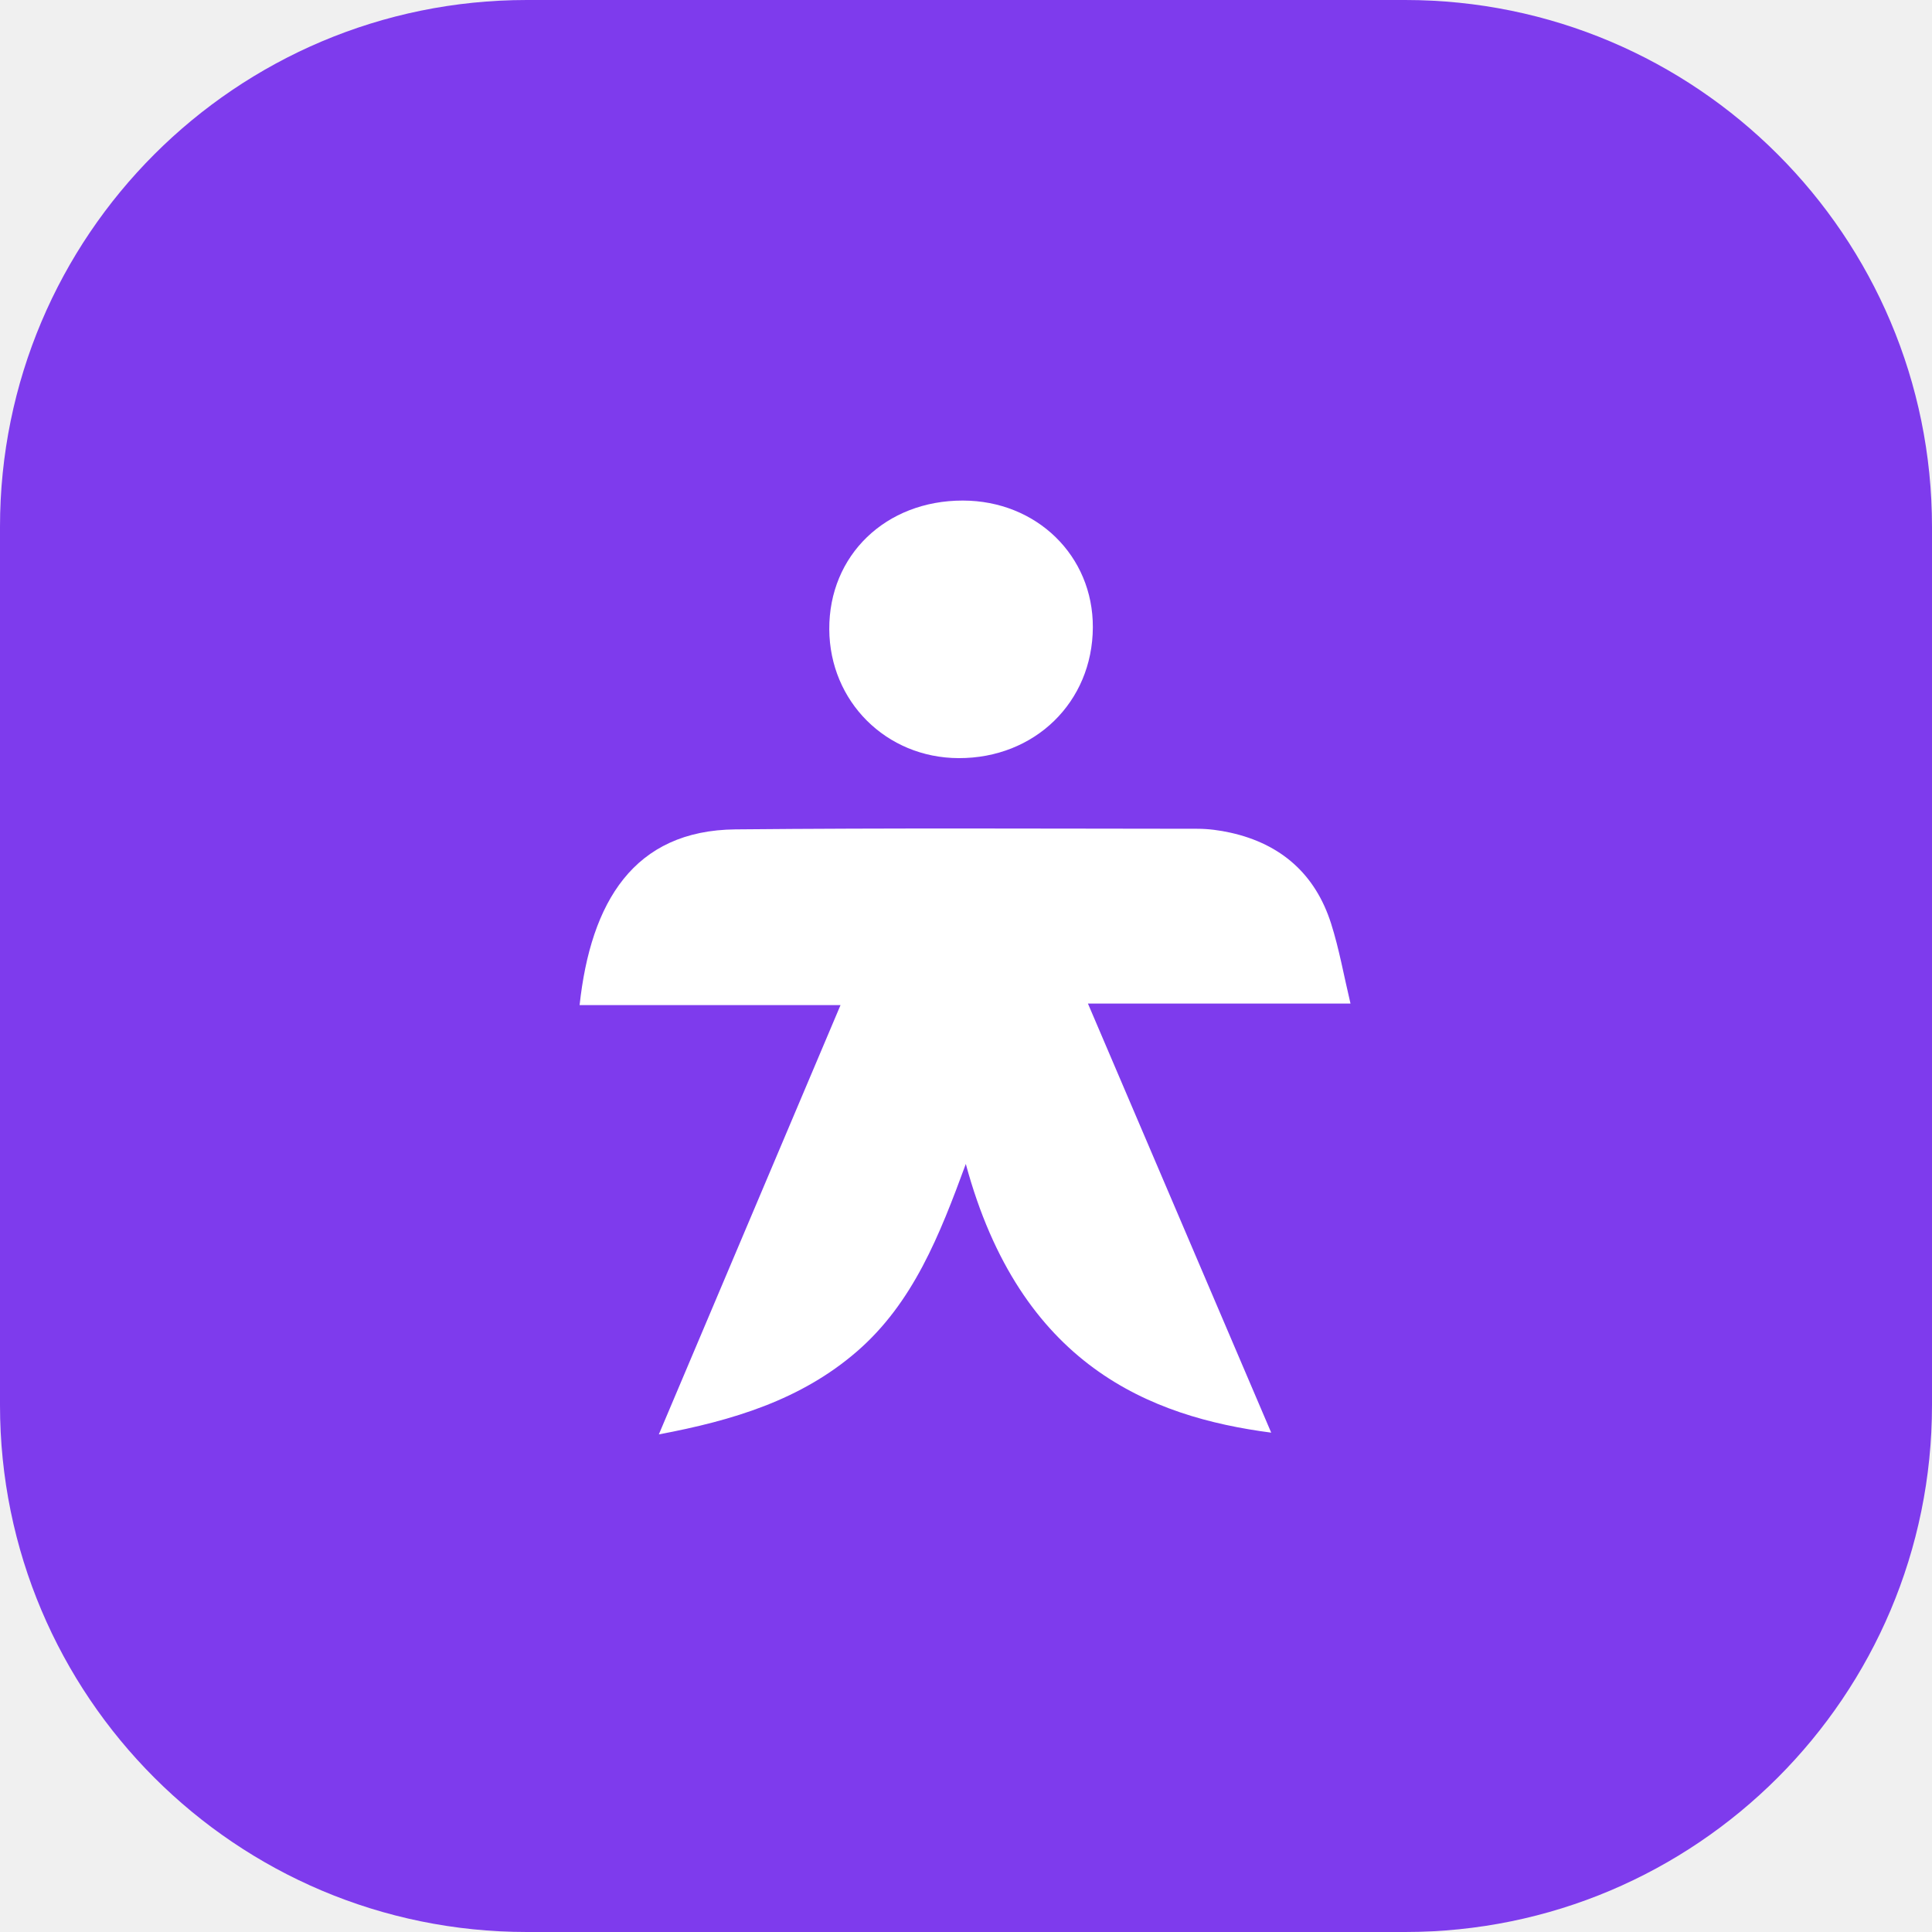
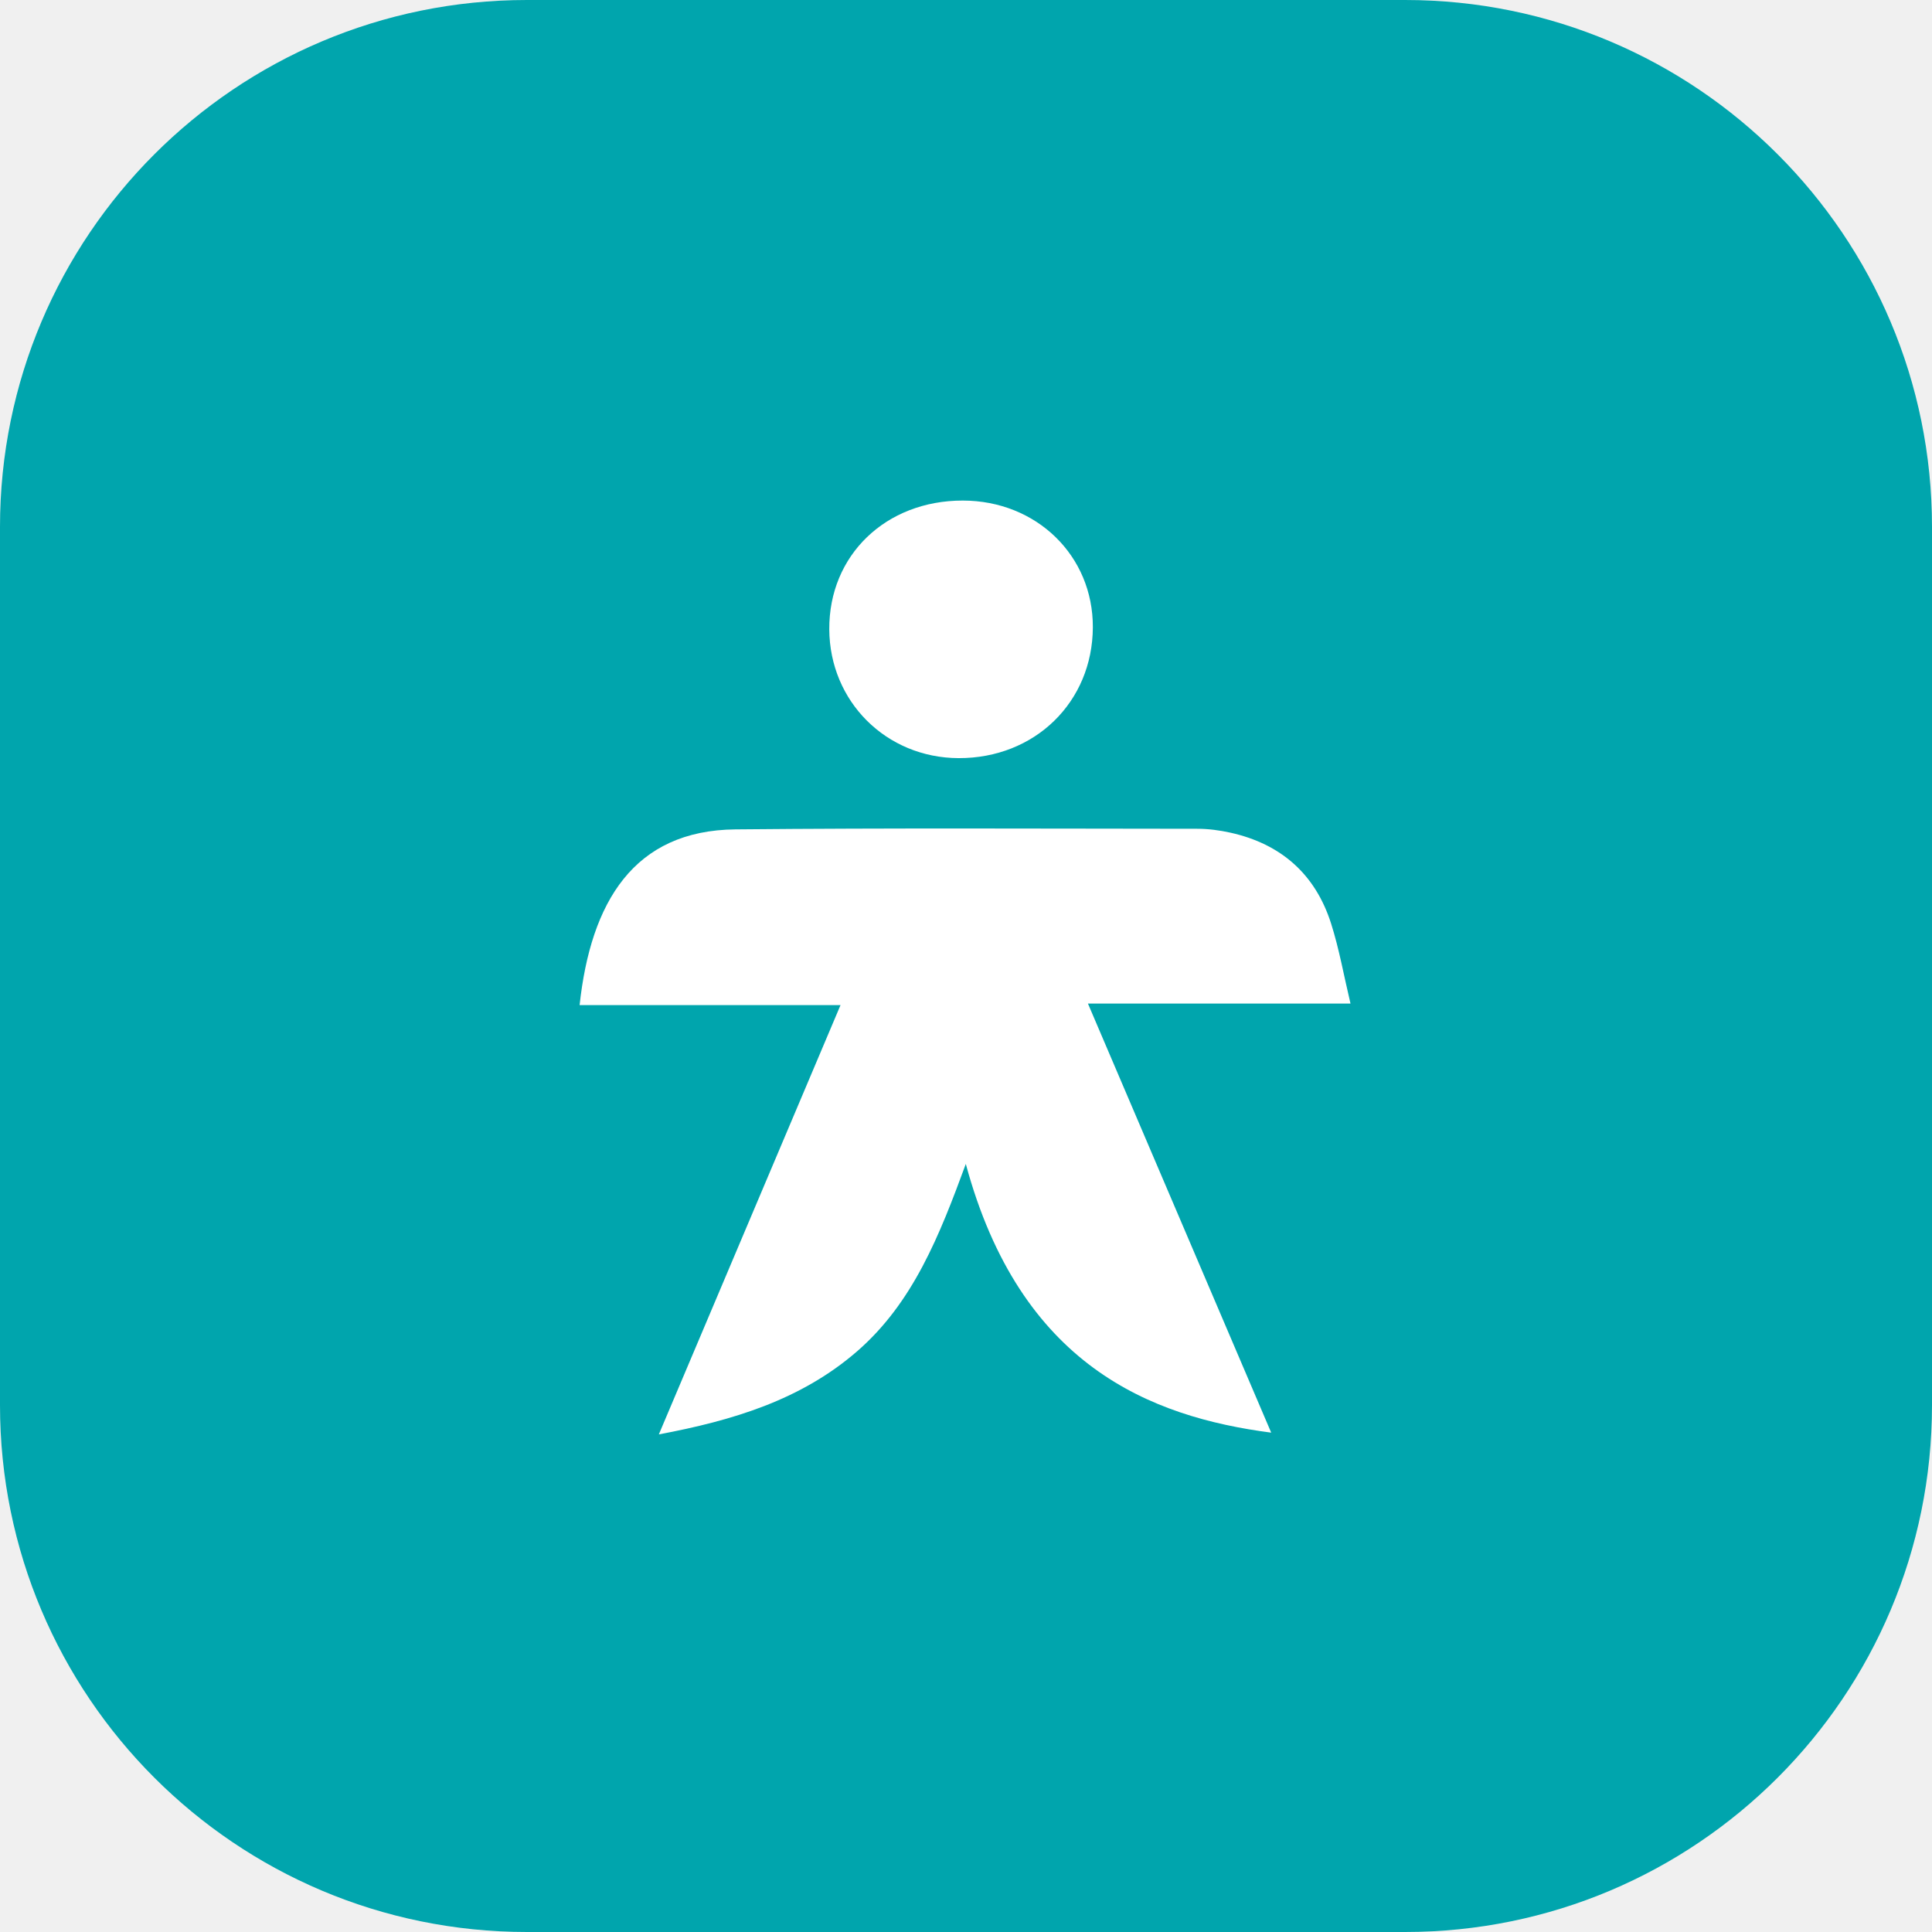
<svg xmlns="http://www.w3.org/2000/svg" width="220" height="220" viewBox="0 0 220 220" fill="none">
-   <rect width="220" height="220" rx="60" fill="#7E3BED" />
-   <path d="M123.884 114.276C130.913 130.733 137.801 146.858 144.754 163.138C130.98 161.334 116.187 155.505 109.978 132.541C106.986 140.67 103.986 148.343 97.575 153.897C91.186 159.431 83.414 161.758 75.023 163.337C81.96 146.946 88.788 130.812 95.711 114.455H66C67.27 102.729 72.158 94.554 83.751 94.443C101.283 94.276 118.818 94.362 136.352 94.374C137.605 94.375 138.881 94.546 140.106 94.817C145.869 96.095 149.785 99.545 151.573 105.165C152.495 108.062 153.023 111.084 153.783 114.276H123.884Z" fill="white" />
+   <rect width="220" height="220" rx="60" fill="#00A5AD" />
+   <path d="M123.884 114.276C130.913 130.733 137.801 146.858 144.754 163.138C130.98 161.334 116.187 155.506 109.978 132.541C106.986 140.67 103.986 148.343 97.575 153.897C91.186 159.431 83.414 161.758 75.023 163.337C81.96 146.946 88.788 130.812 95.711 114.455H66C67.27 102.729 72.158 94.554 83.751 94.443C101.283 94.276 118.818 94.362 136.352 94.374C137.605 94.375 138.881 94.546 140.106 94.817C145.869 96.095 149.785 99.545 151.573 105.165C152.495 108.062 153.023 111.084 153.783 114.276H123.884Z" fill="white" />
  <path d="M109.637 57C118.037 57.008 124.479 63.288 124.444 71.437C124.408 79.953 117.828 86.361 109.154 86.329C100.914 86.298 94.474 79.88 94.431 71.656C94.387 63.23 100.859 56.992 109.637 57Z" fill="white" />
</svg>
